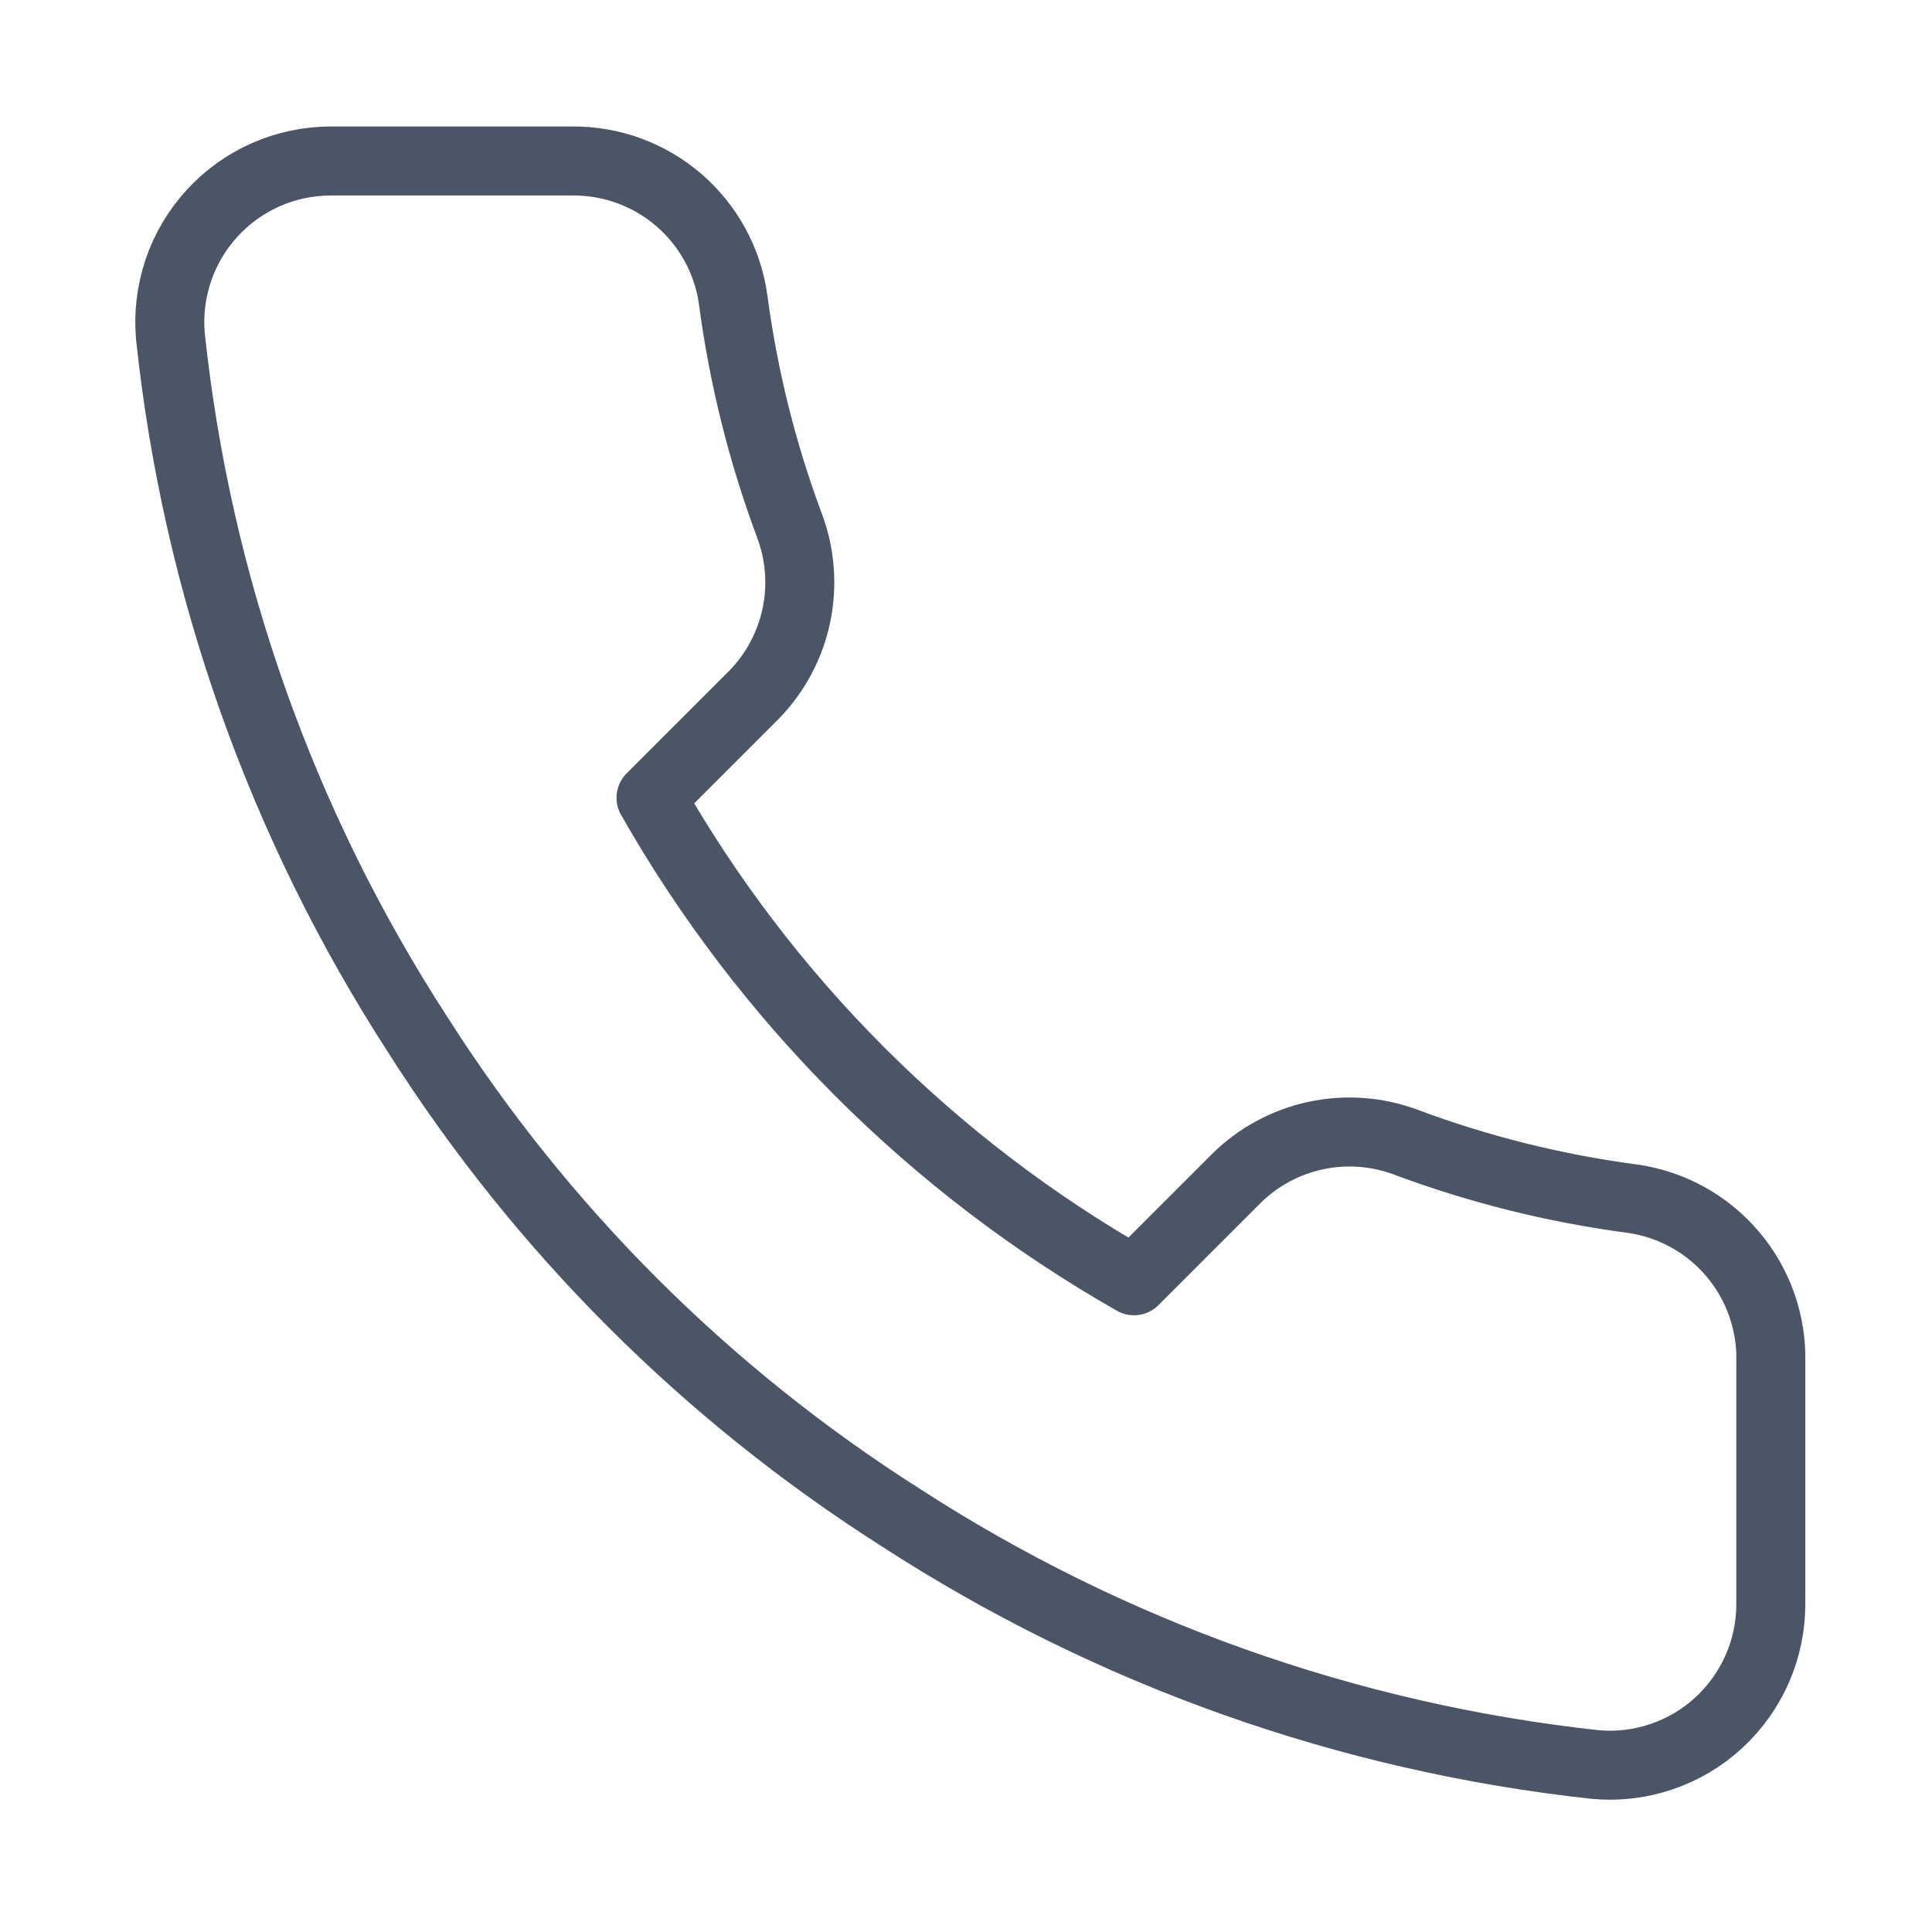
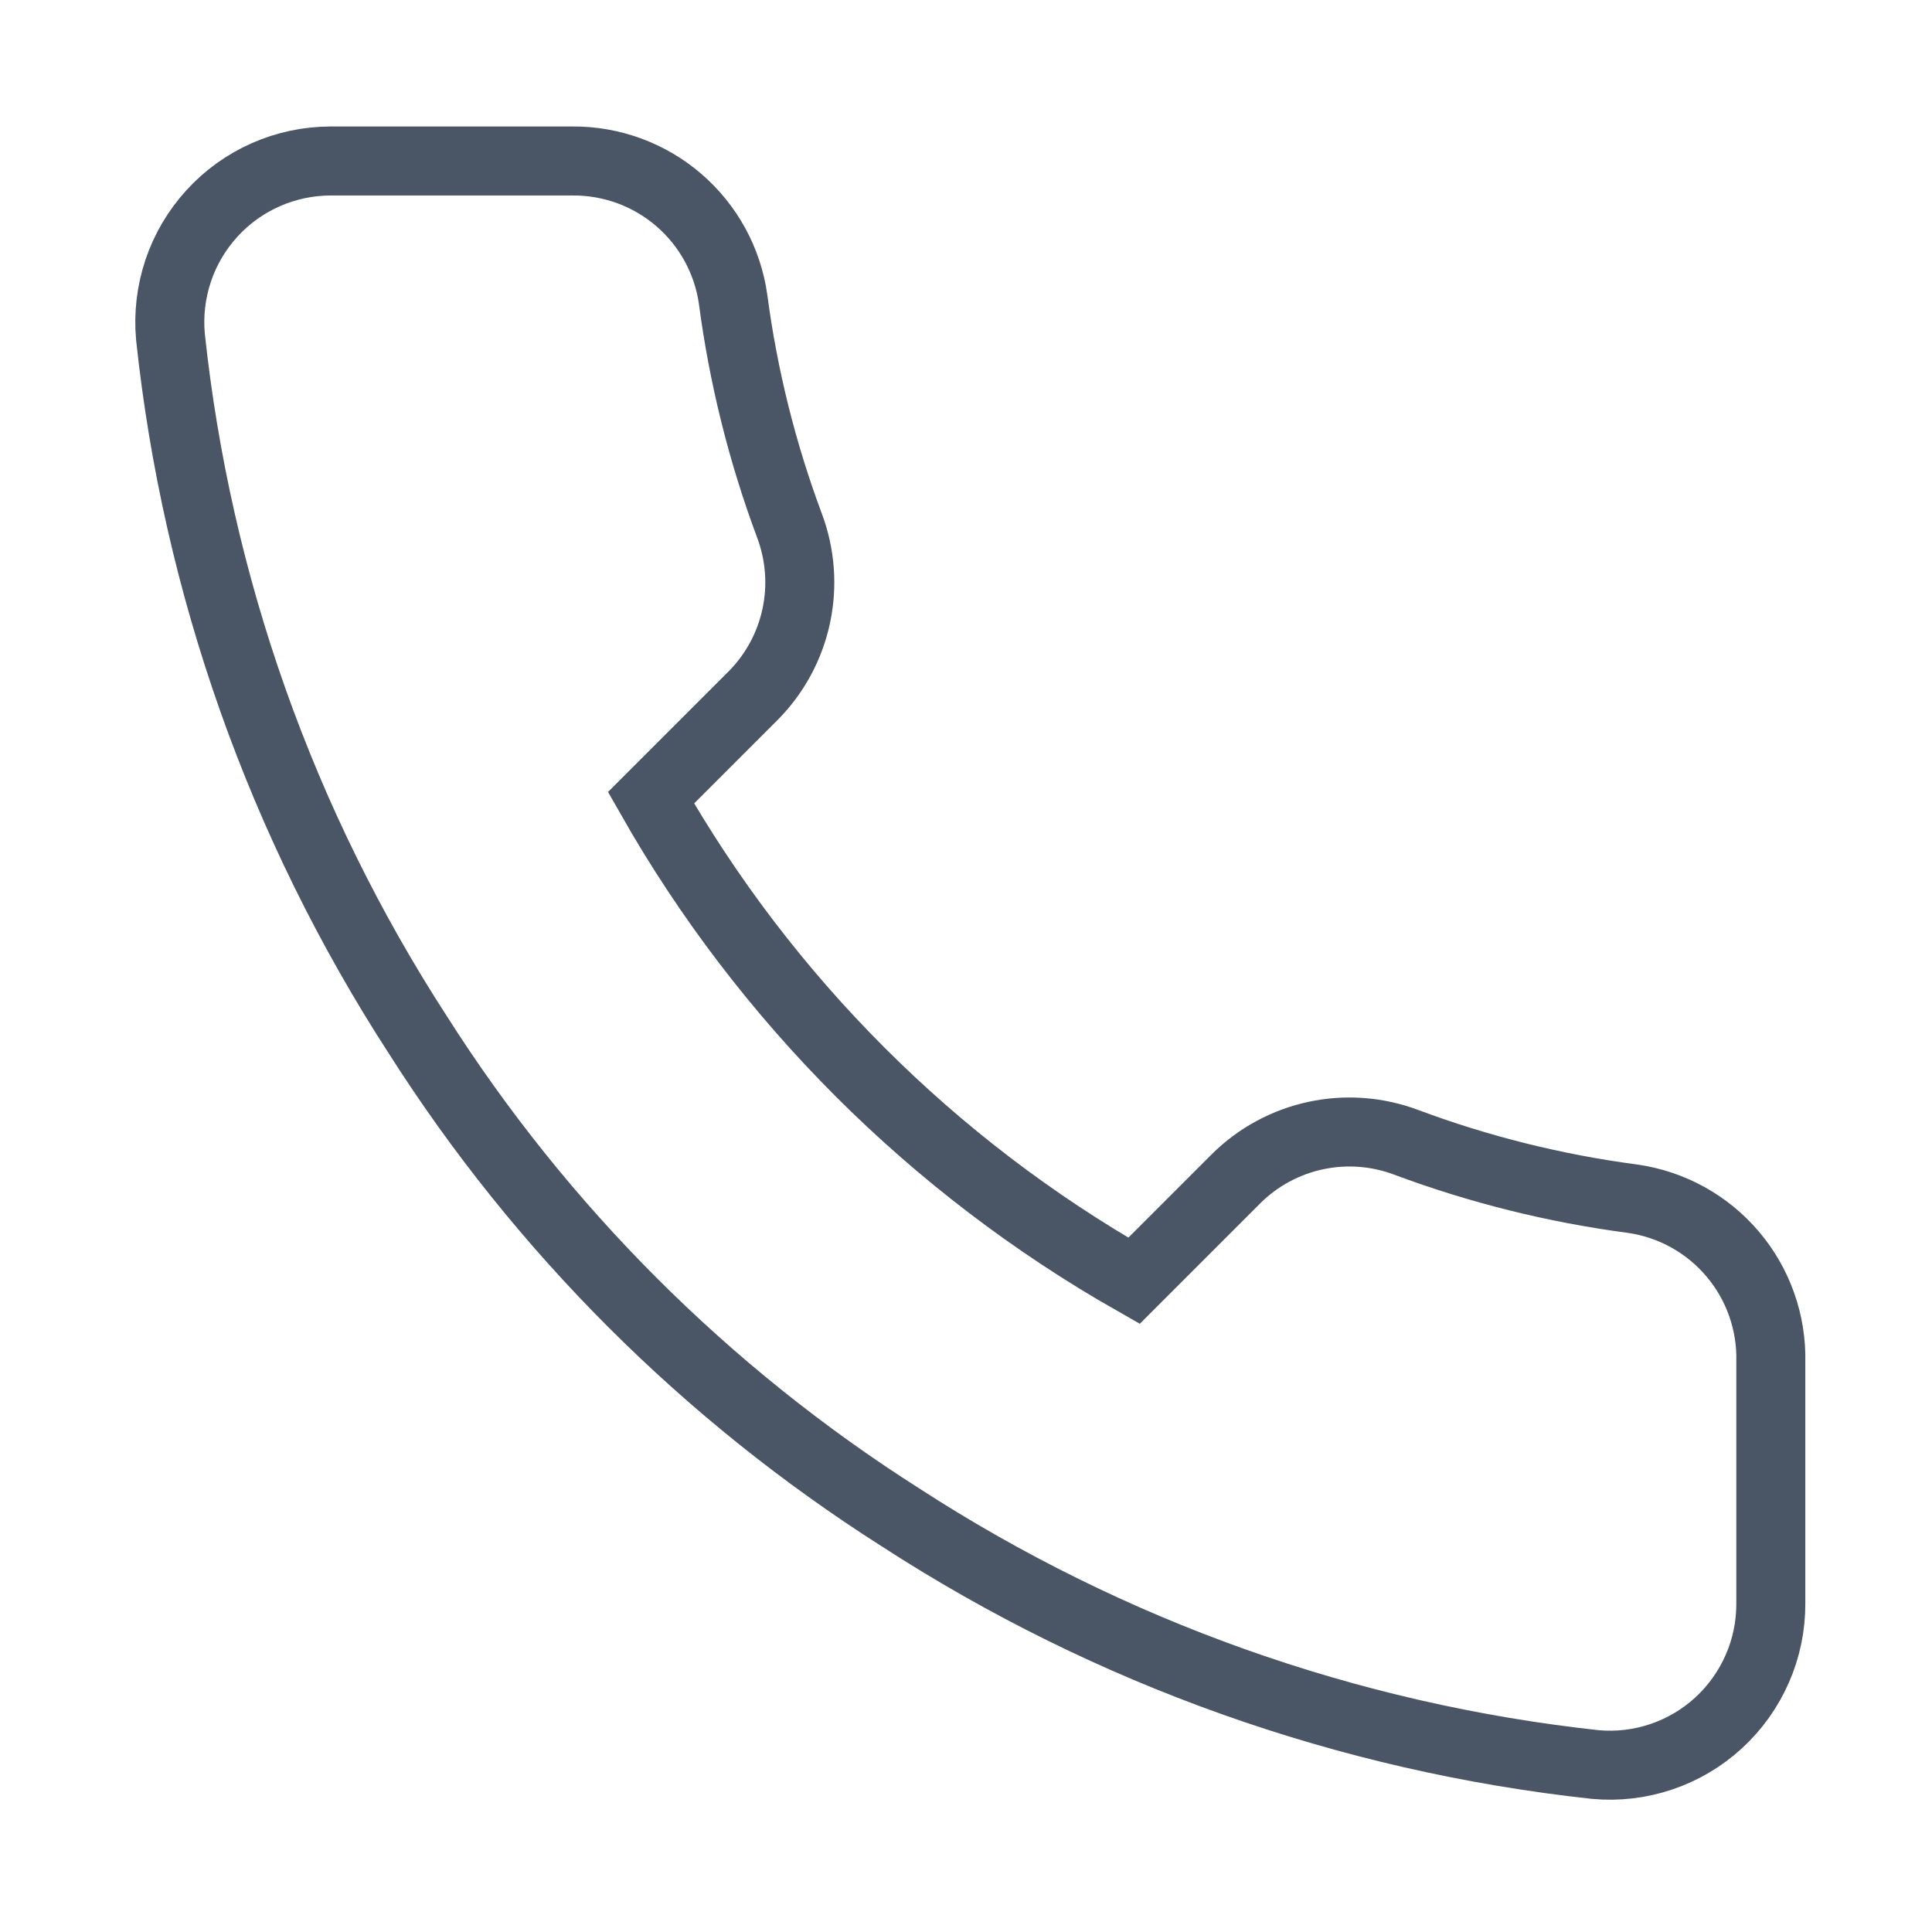
<svg xmlns="http://www.w3.org/2000/svg" width="28" height="28" viewBox="0 0 28 28" fill="none">
-   <path d="M25.664 19.74V23.24C25.665 23.565 25.599 23.887 25.468 24.184C25.338 24.482 25.147 24.749 24.908 24.969C24.668 25.189 24.386 25.356 24.078 25.46C23.77 25.564 23.444 25.603 23.12 25.573C19.53 25.183 16.082 23.956 13.052 21.992C10.233 20.2 7.843 17.811 6.052 14.992C4.08 11.948 2.853 8.483 2.47 4.877C2.441 4.554 2.48 4.229 2.583 3.922C2.686 3.615 2.853 3.333 3.071 3.094C3.289 2.854 3.555 2.663 3.852 2.532C4.148 2.401 4.468 2.334 4.792 2.333H8.292C8.858 2.328 9.407 2.528 9.836 2.897C10.266 3.267 10.546 3.779 10.625 4.34C10.773 5.46 11.047 6.56 11.442 7.618C11.599 8.036 11.633 8.49 11.54 8.926C11.447 9.362 11.231 9.763 10.917 10.08L9.435 11.562C11.096 14.482 13.515 16.901 16.435 18.562L17.917 17.08C18.234 16.766 18.635 16.55 19.071 16.457C19.507 16.364 19.961 16.398 20.379 16.555C21.437 16.95 22.537 17.224 23.657 17.372C24.224 17.452 24.741 17.737 25.111 18.174C25.481 18.61 25.678 19.168 25.664 19.74Z" stroke="#4A5565" strokeWidth="2.333" strokeLinecap="round" stroke-linejoin="round" />
+   <path d="M25.664 19.74V23.24C25.665 23.565 25.599 23.887 25.468 24.184C25.338 24.482 25.147 24.749 24.908 24.969C24.668 25.189 24.386 25.356 24.078 25.46C23.77 25.564 23.444 25.603 23.12 25.573C19.53 25.183 16.082 23.956 13.052 21.992C10.233 20.2 7.843 17.811 6.052 14.992C4.08 11.948 2.853 8.483 2.47 4.877C2.441 4.554 2.48 4.229 2.583 3.922C2.686 3.615 2.853 3.333 3.071 3.094C3.289 2.854 3.555 2.663 3.852 2.532C4.148 2.401 4.468 2.334 4.792 2.333H8.292C8.858 2.328 9.407 2.528 9.836 2.897C10.266 3.267 10.546 3.779 10.625 4.34C10.773 5.46 11.047 6.56 11.442 7.618C11.599 8.036 11.633 8.49 11.54 8.926C11.447 9.362 11.231 9.763 10.917 10.08L9.435 11.562C11.096 14.482 13.515 16.901 16.435 18.562L17.917 17.08C18.234 16.766 18.635 16.55 19.071 16.457C19.507 16.364 19.961 16.398 20.379 16.555C21.437 16.95 22.537 17.224 23.657 17.372C24.224 17.452 24.741 17.737 25.111 18.174C25.481 18.61 25.678 19.168 25.664 19.74Z" stroke="#4A5565" strokeWidth="2.333" strokeLinecap="round" strokeLinejoin="round" />
</svg>
